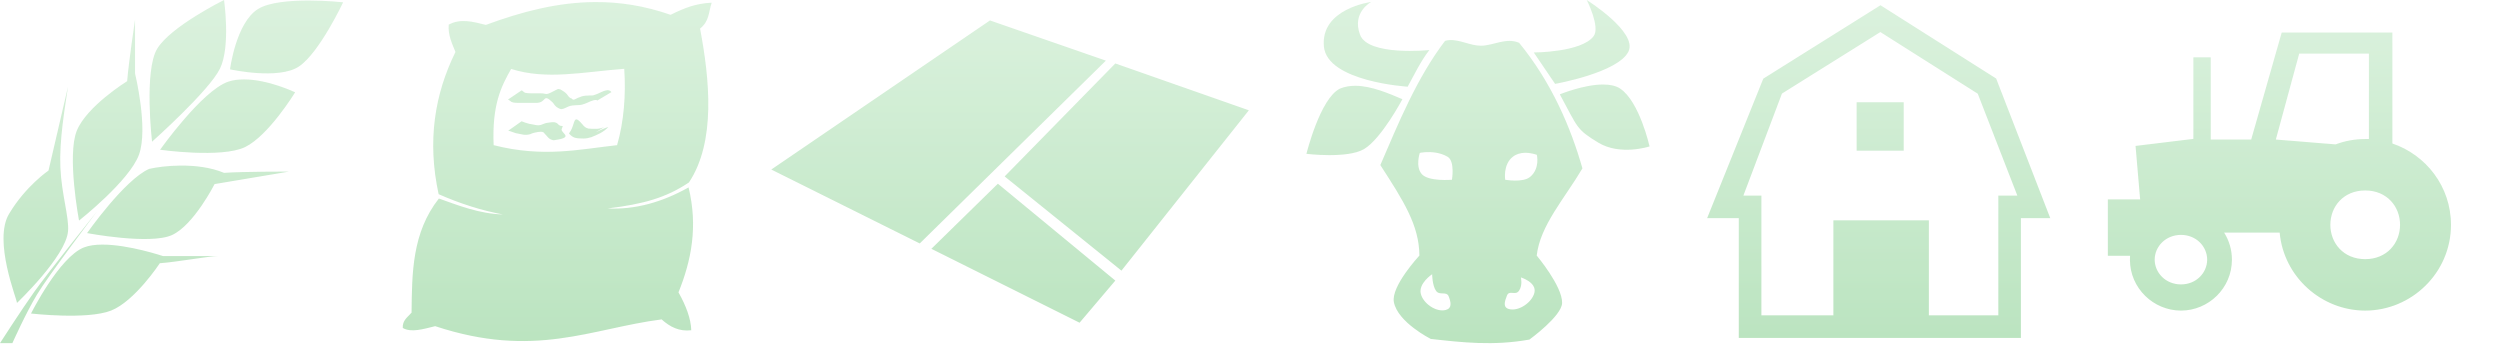
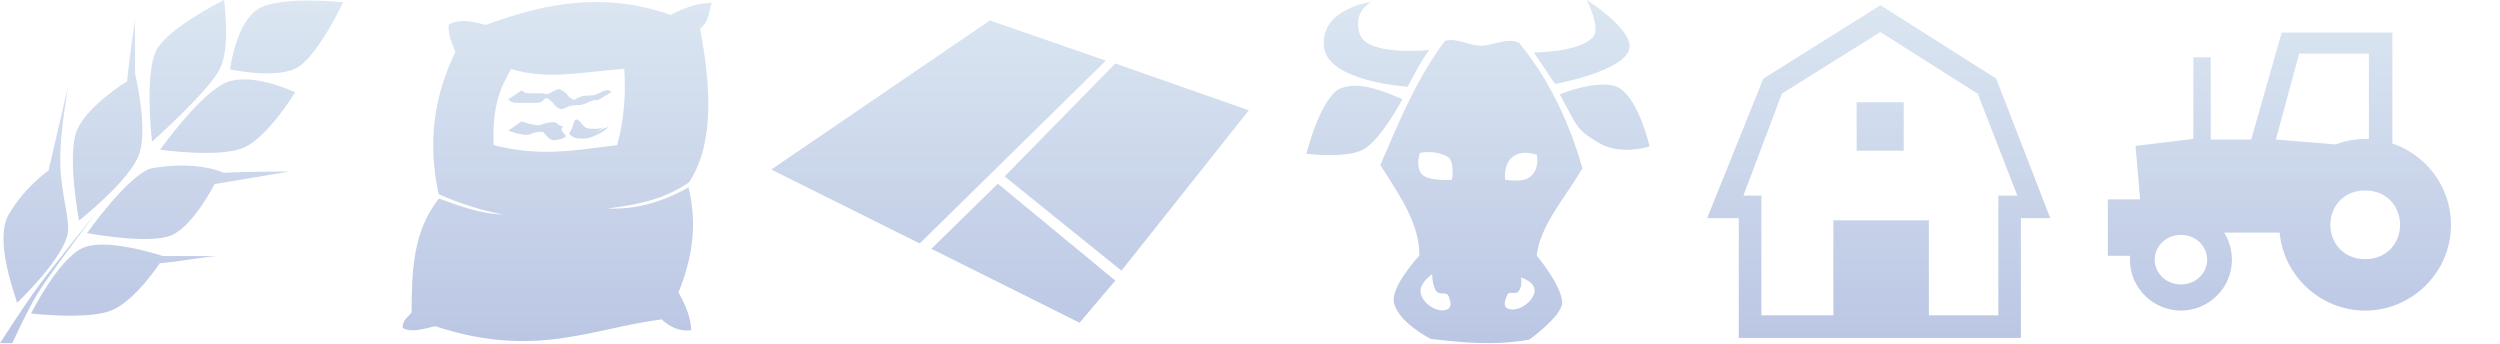
<svg xmlns="http://www.w3.org/2000/svg" xmlns:xlink="http://www.w3.org/1999/xlink" width="612" height="84.002" id="svg2" version="1.1">
  <defs id="defs4">
+     <linearGradient id="linearGradient3772">
+       <stop id="stop3774" offset="0" style="stop-color:#9dadd8;stop-opacity:1;" />
+       <stop id="stop3776" offset="1" style="stop-color:#ccdcec;stop-opacity:1;" />
+     </linearGradient>
    <linearGradient id="linearGradient3976">
      <stop style="stop-color:#9dd8a4;stop-opacity:1;" offset="0" id="stop3978" />
      <stop style="stop-color:#ccecd0;stop-opacity:1;" offset="1" id="stop3980" />
    </linearGradient>
-     <linearGradient xlink:href="#linearGradient3976" id="linearGradient3982" x1="-1.5900661e-31" y1="84.002" x2="-1.5900661e-31" y2="0" gradientUnits="userSpaceOnUse" gradientTransform="matrix(1,0,0,0.999971,0,968.3646)" />
+     <linearGradient xlink:href="#linearGradient3772" id="linearGradient3982" x1="-1.5900661e-31" y1="84.002" x2="-1.5900661e-31" y2="0" gradientUnits="userSpaceOnUse" gradientTransform="matrix(1,0,0,0.999971,0,968.3646)" />
    <linearGradient xlink:href="#linearGradient3976-2" id="linearGradient3982-1" x1="-1.5900661e-31" y1="84.002" x2="-1.5900661e-31" y2="0" gradientUnits="userSpaceOnUse" />
    <linearGradient id="linearGradient3976-2">
      <stop style="stop-color:#9dd8a4;stop-opacity:1;" offset="0" id="stop3978-3" />
      <stop style="stop-color:#ccecd0;stop-opacity:1;" offset="1" id="stop3980-7" />
    </linearGradient>
  </defs>
  <g id="layer1" transform="translate(0,-968.3622)">
-     <path style="fill:url(#linearGradient3982);fill-opacity:1;stroke:none;opacity:0.698" d="M 54.844,968.365 C 54.844,968.365 41.645,974.9 38.438,980.364 C 35.23,985.828 37.219,1003.051 37.219,1003.051 C 37.219,1003.051 51.261,990.553 53.875,985.114 C 56.489,979.675 54.844,968.365 54.844,968.365 z M 388.438,968.365 C 388.438,968.365 391.789,974.966 390.125,977.208 C 387.159,981.204 375.469,981.208 375.469,981.208 L 380.688,988.895 C 380.688,988.895 396.159,986.159 398.656,980.958 C 400.939,976.205 388.438,968.365 388.438,968.365 z M 75.625,968.49 C 71.099,968.483 65.9,968.884 63.188,970.552 C 57.763,973.888 56.312,985.333 56.312,985.333 C 56.312,985.333 68.225,987.998 73.219,984.614 C 78.213,981.23 84,968.927 84,968.927 C 84,968.927 80.151,968.496 75.625,968.49 z M 335.688,968.833 C 335.688,968.833 323.198,970.44 324.094,979.771 C 324.92,988.38 344.594,989.583 344.594,989.583 C 346.139,986.828 347.744,983.369 349.906,980.614 C 349.906,980.614 334.913,982.174 332.938,976.864 C 330.874,971.319 335.688,968.833 335.688,968.833 z M 145.688,968.865 C 136.415,968.918 127.584,971.265 118.938,974.458 C 115.837,973.686 112.73,972.807 109.844,974.396 C 109.645,976.93 110.636,978.975 111.5,981.083 C 106.392,991.439 104.549,1002.888 107.375,1015.894 C 112.613,1018.209 117.855,1019.874 123.094,1020.863 C 117.238,1020.677 112.221,1018.647 107.438,1016.957 C 100.857,1025.321 100.857,1035.233 100.75,1044.894 C 99.838,1045.98 98.487,1046.74 98.594,1048.643 C 100.644,1049.851 103.63,1048.919 106.531,1048.206 C 130.9,1056.263 144.647,1048.781 161.969,1046.55 C 164.002,1048.4 166.307,1049.559 169.219,1049.206 C 169.14,1046.353 167.934,1043.219 166.094,1039.925 C 169.253,1032.109 170.891,1023.813 168.562,1014.238 C 162.053,1017.896 155.449,1019.714 148.719,1019.394 C 157.605,1018.329 163.154,1016.716 168.656,1013.02 C 175.278,1003.062 173.726,987.769 171.375,975.364 C 173.657,973.531 173.416,971.49 174.219,969.021 C 170.318,969.21 167.623,970.279 164.156,971.99 C 157.759,969.755 151.632,968.831 145.688,968.865 z M 460.344,969.646 L 431.656,987.614 L 417.906,1021.769 L 425.656,1021.769 L 425.656,1051.081 L 494.719,1051.081 L 494.719,1021.769 L 501.906,1021.769 L 488.656,987.583 L 460.344,969.646 z M 33.062,973.146 C 33.062,973.146 31.526,983.36 31.125,988.239 C 31.125,988.239 21.295,994.297 18.812,1000.332 C 16.33,1006.368 19.344,1022.363 19.344,1022.363 C 19.344,1022.363 31.72,1012.619 34.031,1006.207 C 36.343,999.795 33.062,986.364 33.062,986.364 L 33.062,973.146 z M 242.344,973.364 L 188.812,1009.863 L 225.156,1027.957 L 270.719,983.208 L 242.344,973.364 z M 460.312,976.208 L 484.156,991.301 L 493.844,1016.238 L 489.188,1016.238 L 489.188,1045.55 L 472.188,1045.55 L 472.188,1022.301 L 448.812,1022.301 L 448.812,1045.55 L 431.188,1045.55 L 431.188,1016.238 L 426.781,1016.238 L 436.219,991.27 L 460.312,976.208 z M 558.562,976.333 L 551.094,1002.52 L 541.188,1002.52 L 541.188,982.395 L 536.938,982.395 L 536.938,1002.364 L 522.781,1004.082 L 523.906,1017.176 L 516,1017.176 L 516,1030.988 L 521.438,1030.988 C 521.416,1031.29 521.406,1031.617 521.406,1031.925 C 521.406,1038.926 527.174,1044.394 533.906,1044.394 C 540.639,1044.394 546.375,1038.926 546.375,1031.925 C 546.375,1029.481 545.668,1027.206 544.469,1025.301 L 558.062,1025.301 C 559.045,1036.174 568.334,1044.394 579,1044.394 C 590.284,1044.394 600,1035.203 600,1023.394 C 600,1013.999 593.854,1006.261 585.656,1003.489 L 585.656,976.333 L 558.562,976.333 z M 354.812,978.177 C 354.45,978.2 354.112,978.261 353.75,978.364 C 346.872,987.385 342.326,998.522 337.906,1008.77 C 343.532,1017.482 347.415,1023.45 347.469,1030.925 C 347.469,1030.925 340.492,1038.417 341.219,1042.3 C 342.149,1047.268 350.25,1051.331 350.25,1051.331 C 357.897,1052.181 365.537,1053.079 374.406,1051.487 C 374.406,1051.487 382.348,1045.727 382.406,1042.519 C 382.481,1038.416 376.188,1030.925 376.188,1030.925 C 377.01,1023.576 383.037,1016.931 387.375,1009.582 C 384.568,999.654 379.823,988.527 371.875,978.833 C 368.671,977.479 365.57,979.537 362.562,979.552 C 359.931,979.565 357.352,978.011 354.812,978.177 z M 562.844,981.489 L 579.906,981.489 L 579.906,1002.395 C 579.602,1002.381 579.307,1002.395 579,1002.395 C 576.471,1002.395 574.03,1002.857 571.75,1003.707 L 557.125,1002.52 L 562.844,981.489 z M 273.031,983.895 L 245.938,1011.551 L 274.531,1034.613 L 305.719,995.364 L 273.031,983.895 z M 152.812,985.208 C 153.257,991.571 152.71,998.231 151.062,1003.895 C 141.685,1004.94 132.967,1006.976 120.844,1003.895 C 120.416,993.959 122.718,989.495 125.125,985.239 C 133.84,987.994 142.692,985.972 152.812,985.208 z M 59.75,987.802 C 58.385,987.802 57.047,987.948 55.844,988.364 C 49.428,990.584 39.188,1005.02 39.188,1005.02 C 39.188,1005.02 54.234,1007.15 60,1004.364 C 65.766,1001.577 72.25,990.958 72.25,990.958 C 72.25,990.958 65.664,987.799 59.75,987.802 z M 392.469,989.052 C 387.704,989.035 381.844,991.458 381.844,991.458 C 386.31,999.676 385.831,999.975 391.25,1003.27 C 396.669,1006.565 403.812,1004.207 403.812,1004.207 C 403.812,1004.207 401.36,993.237 396.625,990.051 C 395.534,989.317 394.057,989.057 392.469,989.052 z M 331.812,989.364 C 330.498,989.359 329.218,989.554 328.031,990.051 C 323.181,992.391 319.812,1006.02 319.812,1006.02 C 319.812,1006.02 329.838,1007.249 333.906,1004.864 C 338.142,1002.38 343.312,992.645 343.312,992.645 C 340.042,991.268 335.755,989.38 331.812,989.364 z M 16.656,989.552 L 11.875,1010.113 C 11.875,1010.113 6.284,1013.902 2.219,1020.707 C -1.723,1027.305 4.156,1041.581 4.156,1042.519 C 4.156,1042.519 16.132,1031.16 16.656,1024.957 C 16.946,1021.528 15.062,1015.928 14.781,1009.332 C 14.5,1002.737 15.821,995.13 16.656,989.552 z M 136.594,990.145 C 133.086,991.992 134.251,991.207 132.312,991.208 C 131.58,991.21 130.826,991.215 130.094,991.208 C 129.575,991.201 129.072,991.193 128.562,991.083 C 128.214,990.958 128.044,990.611 127.688,990.489 L 124.344,992.739 C 124.686,992.841 124.89,993.123 125.188,993.301 C 125.716,993.542 126.307,993.538 126.875,993.551 C 127.61,993.56 128.328,993.552 129.062,993.551 C 129.765,993.548 130.485,993.554 131.188,993.551 C 133.966,993.598 132.733,990.938 135.375,993.52 C 135.624,993.922 135.905,994.295 136.281,994.583 C 136.668,994.775 136.966,995.046 137.406,995.083 C 138.066,995.036 138.645,994.629 139.25,994.395 C 139.814,994.189 140.405,994.146 141,994.114 C 141.57,994.113 142.106,994.091 142.656,993.926 C 143.329,993.738 143.953,993.415 144.594,993.145 C 145.053,993.014 145.642,992.7 146.125,992.895 L 146.188,992.989 L 149.656,990.926 L 149.5,990.708 C 148.935,990.256 148.353,990.489 147.719,990.676 C 147.073,990.915 146.497,991.274 145.844,991.489 C 145.67,991.552 145.489,991.624 145.312,991.676 C 144.959,991.782 144.58,991.71 144.219,991.739 C 143.601,991.754 143.005,991.79 142.406,991.958 C 141.794,992.147 141.23,992.438 140.656,992.708 C 140.549,992.727 140.452,992.78 140.344,992.77 C 140.094,992.748 139.967,992.375 139.688,992.395 C 139.3,992.175 139.024,991.79 138.781,991.426 C 138.344,990.947 137.79,990.574 137.219,990.27 C 137.006,990.197 136.815,990.147 136.594,990.145 z M 454.5,993.395 L 454.5,1005.239 L 466.031,1005.239 L 466.031,993.395 L 454.5,993.395 z M 141.062,997.583 C 140.393,997.636 140.475,999.544 139.281,1001.02 C 139.666,1001.51 140.131,1001.866 140.719,1002.082 C 141.366,1002.249 142.056,1002.265 142.719,1002.27 C 143.411,1002.306 144.061,1002.155 144.719,1001.957 C 146.241,1001.355 147.861,1000.677 148.938,999.426 C 147.614,999.871 146.375,1000.487 145.875,1000.739 C 146.188,1000.548 146.817,1000.148 147.875,999.489 C 147.259,999.736 146.604,999.899 145.938,999.895 C 145.303,999.897 144.661,999.917 144.031,999.832 C 143.436,999.695 142.987,999.362 142.625,998.864 C 141.807,997.897 141.367,997.558 141.062,997.583 z M 127.688,998.051 L 124.406,1000.364 C 125.053,1000.484 125.619,1000.775 126.25,1000.957 C 126.815,1001.066 127.403,1001.195 127.969,1001.301 C 128.591,1001.42 129.178,1001.398 129.781,1001.207 C 130.389,1000.927 131.028,1000.769 131.688,1000.676 C 132.132,1000.637 132.655,1000.536 133.062,1000.77 C 133.434,1001.163 133.786,1001.593 134.156,1001.989 C 134.534,1002.413 135.013,1002.612 135.562,1002.707 C 140.593,1001.995 137.525,1001.156 137.469,1000.051 C 138.156,998.415 137.486,999.874 136.469,998.614 C 136.027,998.232 135.468,998.237 134.906,998.301 C 134.235,998.367 133.557,998.457 132.938,998.739 C 132.392,999 131.855,999.1 131.25,998.989 C 130.685,998.904 130.131,998.738 129.562,998.676 C 128.913,998.529 128.308,998.285 127.688,998.051 z M 348.906,1005.614 C 350.288,1005.526 352.503,1005.633 354.375,1006.739 C 356.21,1007.822 355.438,1012.363 355.438,1012.363 C 355.438,1012.363 349.67,1012.871 348.031,1010.957 C 346.452,1009.113 347.562,1005.801 347.562,1005.801 C 347.562,1005.801 348.077,1005.666 348.906,1005.614 z M 373.219,1005.77 C 374.825,1005.721 376.219,1006.27 376.219,1006.27 C 376.219,1006.27 377.044,1009.635 374.562,1011.676 C 372.781,1013.141 368.469,1012.363 368.469,1012.363 C 368.469,1012.363 367.875,1008.661 370.344,1006.739 C 371.225,1006.052 372.255,1005.799 373.219,1005.77 z M 44.156,1008.895 C 41.062,1008.917 38.275,1009.305 36.5,1009.707 C 30.442,1012.401 21.312,1025.426 21.312,1025.426 C 21.312,1025.426 36.79,1028.347 42.125,1025.894 C 47.46,1023.441 52.531,1013.426 52.531,1013.426 L 70.781,1010.363 C 70.781,1010.363 59.476,1010.352 54.844,1010.676 C 51.567,1009.299 47.663,1008.87 44.156,1008.895 z M 244.281,1013.332 L 228,1029.269 L 264.281,1047.362 L 273.031,1037.05 L 244.281,1013.332 z M 579,1014.988 C 584.346,1014.988 587.531,1018.958 587.531,1023.394 C 587.531,1027.831 584.346,1031.8 579,1031.8 C 573.654,1031.8 570.469,1027.831 570.469,1023.394 C 570.469,1018.958 573.654,1014.988 579,1014.988 z M 23.75,1020.113 C 23.75,1020.113 11.707,1035.122 8.406,1039.769 C 5.105,1044.416 0,1052.362 0,1052.362 L 3.031,1052.362 C 3.031,1052.362 6.272,1045.094 9.062,1040.456 C 11.853,1035.819 23.75,1020.113 23.75,1020.113 z M 533.906,1025.863 C 537.62,1025.863 540.312,1028.686 540.312,1031.925 C 540.312,1035.165 537.62,1037.988 533.906,1037.988 C 530.193,1037.988 527.469,1035.165 527.469,1031.925 C 527.469,1028.686 530.193,1025.863 533.906,1025.863 z M 24.969,1028.238 C 23.315,1028.247 21.79,1028.451 20.562,1028.925 C 14.522,1031.261 7.594,1045.112 7.594,1045.112 C 7.594,1045.112 21.356,1046.693 27.188,1044.394 C 33.019,1042.095 39.125,1032.8 39.125,1032.8 C 43.358,1032.505 51.104,1031.056 53.312,1031.05 L 52.906,1031.05 L 39.906,1031.05 C 39.906,1031.05 31.458,1028.203 24.969,1028.238 z M 350.594,1035.488 C 350.594,1035.488 350.6,1038.195 351.531,1039.55 C 352.396,1040.808 354.104,1039.533 354.656,1040.956 C 355.226,1042.425 355.46,1043.826 353.938,1044.237 C 351.588,1044.872 348.375,1042.634 347.812,1040.269 C 347.205,1037.717 350.594,1035.488 350.594,1035.488 z M 372.312,1036.269 C 372.312,1036.269 376.242,1037.467 375.625,1040.019 C 375.053,1042.384 371.793,1044.653 369.406,1044.019 C 367.86,1043.608 368.327,1042.175 368.906,1040.706 C 369.468,1039.283 370.965,1040.808 371.844,1039.55 C 372.79,1038.195 372.312,1036.269 372.312,1036.269 z" id="path3676" />
+     <path style="fill:url(#linearGradient3982);fill-opacity:1.0;stroke:none;opacity:0.698" d="M 54.844,968.365 C 54.844,968.365 41.645,974.9 38.438,980.364 C 35.23,985.828 37.219,1003.051 37.219,1003.051 C 37.219,1003.051 51.261,990.553 53.875,985.114 C 56.489,979.675 54.844,968.365 54.844,968.365 z M 388.438,968.365 C 388.438,968.365 391.789,974.966 390.125,977.208 C 387.159,981.204 375.469,981.208 375.469,981.208 L 380.688,988.895 C 380.688,988.895 396.159,986.159 398.656,980.958 C 400.939,976.205 388.438,968.365 388.438,968.365 z M 75.625,968.49 C 71.099,968.483 65.9,968.884 63.188,970.552 C 57.763,973.888 56.312,985.333 56.312,985.333 C 56.312,985.333 68.225,987.998 73.219,984.614 C 78.213,981.23 84,968.927 84,968.927 C 84,968.927 80.151,968.496 75.625,968.49 z M 335.688,968.833 C 335.688,968.833 323.198,970.44 324.094,979.771 C 324.92,988.38 344.594,989.583 344.594,989.583 C 346.139,986.828 347.744,983.369 349.906,980.614 C 349.906,980.614 334.913,982.174 332.938,976.864 C 330.874,971.319 335.688,968.833 335.688,968.833 z M 145.688,968.865 C 136.415,968.918 127.584,971.265 118.938,974.458 C 115.837,973.686 112.73,972.807 109.844,974.396 C 109.645,976.93 110.636,978.975 111.5,981.083 C 106.392,991.439 104.549,1002.888 107.375,1015.894 C 112.613,1018.209 117.855,1019.874 123.094,1020.863 C 117.238,1020.677 112.221,1018.647 107.438,1016.957 C 100.857,1025.321 100.857,1035.233 100.75,1044.894 C 99.838,1045.98 98.487,1046.74 98.594,1048.643 C 100.644,1049.851 103.63,1048.919 106.531,1048.206 C 130.9,1056.263 144.647,1048.781 161.969,1046.55 C 164.002,1048.4 166.307,1049.559 169.219,1049.206 C 169.14,1046.353 167.934,1043.219 166.094,1039.925 C 169.253,1032.109 170.891,1023.813 168.562,1014.238 C 162.053,1017.896 155.449,1019.714 148.719,1019.394 C 157.605,1018.329 163.154,1016.716 168.656,1013.02 C 175.278,1003.062 173.726,987.769 171.375,975.364 C 173.657,973.531 173.416,971.49 174.219,969.021 C 170.318,969.21 167.623,970.279 164.156,971.99 C 157.759,969.755 151.632,968.831 145.688,968.865 z M 460.344,969.646 L 431.656,987.614 L 417.906,1021.769 L 425.656,1021.769 L 425.656,1051.081 L 494.719,1051.081 L 494.719,1021.769 L 501.906,1021.769 L 488.656,987.583 L 460.344,969.646 z M 33.062,973.146 C 33.062,973.146 31.526,983.36 31.125,988.239 C 31.125,988.239 21.295,994.297 18.812,1000.332 C 16.33,1006.368 19.344,1022.363 19.344,1022.363 C 19.344,1022.363 31.72,1012.619 34.031,1006.207 C 36.343,999.795 33.062,986.364 33.062,986.364 L 33.062,973.146 z M 242.344,973.364 L 188.812,1009.863 L 225.156,1027.957 L 270.719,983.208 L 242.344,973.364 z M 460.312,976.208 L 484.156,991.301 L 493.844,1016.238 L 489.188,1016.238 L 489.188,1045.55 L 472.188,1045.55 L 472.188,1022.301 L 448.812,1022.301 L 448.812,1045.55 L 431.188,1045.55 L 431.188,1016.238 L 426.781,1016.238 L 436.219,991.27 L 460.312,976.208 z M 558.562,976.333 L 551.094,1002.52 L 541.188,1002.52 L 541.188,982.395 L 536.938,982.395 L 536.938,1002.364 L 522.781,1004.082 L 523.906,1017.176 L 516,1017.176 L 516,1030.988 L 521.438,1030.988 C 521.416,1031.29 521.406,1031.617 521.406,1031.925 C 521.406,1038.926 527.174,1044.394 533.906,1044.394 C 540.639,1044.394 546.375,1038.926 546.375,1031.925 C 546.375,1029.481 545.668,1027.206 544.469,1025.301 L 558.062,1025.301 C 559.045,1036.174 568.334,1044.394 579,1044.394 C 590.284,1044.394 600,1035.203 600,1023.394 C 600,1013.999 593.854,1006.261 585.656,1003.489 L 585.656,976.333 L 558.562,976.333 z M 354.812,978.177 C 354.45,978.2 354.112,978.261 353.75,978.364 C 346.872,987.385 342.326,998.522 337.906,1008.77 C 343.532,1017.482 347.415,1023.45 347.469,1030.925 C 347.469,1030.925 340.492,1038.417 341.219,1042.3 C 342.149,1047.268 350.25,1051.331 350.25,1051.331 C 357.897,1052.181 365.537,1053.079 374.406,1051.487 C 374.406,1051.487 382.348,1045.727 382.406,1042.519 C 382.481,1038.416 376.188,1030.925 376.188,1030.925 C 377.01,1023.576 383.037,1016.931 387.375,1009.582 C 384.568,999.654 379.823,988.527 371.875,978.833 C 368.671,977.479 365.57,979.537 362.562,979.552 C 359.931,979.565 357.352,978.011 354.812,978.177 z M 562.844,981.489 L 579.906,981.489 L 579.906,1002.395 C 579.602,1002.381 579.307,1002.395 579,1002.395 C 576.471,1002.395 574.03,1002.857 571.75,1003.707 L 557.125,1002.52 L 562.844,981.489 z M 273.031,983.895 L 245.938,1011.551 L 274.531,1034.613 L 305.719,995.364 L 273.031,983.895 z M 152.812,985.208 C 153.257,991.571 152.71,998.231 151.062,1003.895 C 141.685,1004.94 132.967,1006.976 120.844,1003.895 C 120.416,993.959 122.718,989.495 125.125,985.239 C 133.84,987.994 142.692,985.972 152.812,985.208 z M 59.75,987.802 C 58.385,987.802 57.047,987.948 55.844,988.364 C 49.428,990.584 39.188,1005.02 39.188,1005.02 C 39.188,1005.02 54.234,1007.15 60,1004.364 C 65.766,1001.577 72.25,990.958 72.25,990.958 C 72.25,990.958 65.664,987.799 59.75,987.802 z M 392.469,989.052 C 387.704,989.035 381.844,991.458 381.844,991.458 C 386.31,999.676 385.831,999.975 391.25,1003.27 C 396.669,1006.565 403.812,1004.207 403.812,1004.207 C 403.812,1004.207 401.36,993.237 396.625,990.051 C 395.534,989.317 394.057,989.057 392.469,989.052 z M 331.812,989.364 C 330.498,989.359 329.218,989.554 328.031,990.051 C 323.181,992.391 319.812,1006.02 319.812,1006.02 C 319.812,1006.02 329.838,1007.249 333.906,1004.864 C 338.142,1002.38 343.312,992.645 343.312,992.645 C 340.042,991.268 335.755,989.38 331.812,989.364 z M 16.656,989.552 L 11.875,1010.113 C 11.875,1010.113 6.284,1013.902 2.219,1020.707 C -1.723,1027.305 4.156,1041.581 4.156,1042.519 C 4.156,1042.519 16.132,1031.16 16.656,1024.957 C 16.946,1021.528 15.062,1015.928 14.781,1009.332 C 14.5,1002.737 15.821,995.13 16.656,989.552 z M 136.594,990.145 C 133.086,991.992 134.251,991.207 132.312,991.208 C 131.58,991.21 130.826,991.215 130.094,991.208 C 129.575,991.201 129.072,991.193 128.562,991.083 C 128.214,990.958 128.044,990.611 127.688,990.489 L 124.344,992.739 C 124.686,992.841 124.89,993.123 125.188,993.301 C 125.716,993.542 126.307,993.538 126.875,993.551 C 127.61,993.56 128.328,993.552 129.062,993.551 C 129.765,993.548 130.485,993.554 131.188,993.551 C 133.966,993.598 132.733,990.938 135.375,993.52 C 135.624,993.922 135.905,994.295 136.281,994.583 C 136.668,994.775 136.966,995.046 137.406,995.083 C 138.066,995.036 138.645,994.629 139.25,994.395 C 139.814,994.189 140.405,994.146 141,994.114 C 141.57,994.113 142.106,994.091 142.656,993.926 C 143.329,993.738 143.953,993.415 144.594,993.145 C 145.053,993.014 145.642,992.7 146.125,992.895 L 146.188,992.989 L 149.656,990.926 L 149.5,990.708 C 148.935,990.256 148.353,990.489 147.719,990.676 C 147.073,990.915 146.497,991.274 145.844,991.489 C 145.67,991.552 145.489,991.624 145.312,991.676 C 144.959,991.782 144.58,991.71 144.219,991.739 C 143.601,991.754 143.005,991.79 142.406,991.958 C 141.794,992.147 141.23,992.438 140.656,992.708 C 140.549,992.727 140.452,992.78 140.344,992.77 C 140.094,992.748 139.967,992.375 139.688,992.395 C 139.3,992.175 139.024,991.79 138.781,991.426 C 138.344,990.947 137.79,990.574 137.219,990.27 C 137.006,990.197 136.815,990.147 136.594,990.145 z M 454.5,993.395 L 454.5,1005.239 L 466.031,1005.239 L 466.031,993.395 L 454.5,993.395 z M 141.062,997.583 C 140.393,997.636 140.475,999.544 139.281,1001.02 C 139.666,1001.51 140.131,1001.866 140.719,1002.082 C 141.366,1002.249 142.056,1002.265 142.719,1002.27 C 143.411,1002.306 144.061,1002.155 144.719,1001.957 C 146.241,1001.355 147.861,1000.677 148.938,999.426 C 147.614,999.871 146.375,1000.487 145.875,1000.739 C 146.188,1000.548 146.817,1000.148 147.875,999.489 C 147.259,999.736 146.604,999.899 145.938,999.895 C 145.303,999.897 144.661,999.917 144.031,999.832 C 143.436,999.695 142.987,999.362 142.625,998.864 C 141.807,997.897 141.367,997.558 141.062,997.583 z M 127.688,998.051 L 124.406,1000.364 C 125.053,1000.484 125.619,1000.775 126.25,1000.957 C 126.815,1001.066 127.403,1001.195 127.969,1001.301 C 128.591,1001.42 129.178,1001.398 129.781,1001.207 C 130.389,1000.927 131.028,1000.769 131.688,1000.676 C 132.132,1000.637 132.655,1000.536 133.062,1000.77 C 133.434,1001.163 133.786,1001.593 134.156,1001.989 C 134.534,1002.413 135.013,1002.612 135.562,1002.707 C 140.593,1001.995 137.525,1001.156 137.469,1000.051 C 138.156,998.415 137.486,999.874 136.469,998.614 C 136.027,998.232 135.468,998.237 134.906,998.301 C 134.235,998.367 133.557,998.457 132.938,998.739 C 132.392,999 131.855,999.1 131.25,998.989 C 130.685,998.904 130.131,998.738 129.562,998.676 C 128.913,998.529 128.308,998.285 127.688,998.051 z M 348.906,1005.614 C 350.288,1005.526 352.503,1005.633 354.375,1006.739 C 356.21,1007.822 355.438,1012.363 355.438,1012.363 C 355.438,1012.363 349.67,1012.871 348.031,1010.957 C 346.452,1009.113 347.562,1005.801 347.562,1005.801 C 347.562,1005.801 348.077,1005.666 348.906,1005.614 z M 373.219,1005.77 C 374.825,1005.721 376.219,1006.27 376.219,1006.27 C 376.219,1006.27 377.044,1009.635 374.562,1011.676 C 372.781,1013.141 368.469,1012.363 368.469,1012.363 C 368.469,1012.363 367.875,1008.661 370.344,1006.739 C 371.225,1006.052 372.255,1005.799 373.219,1005.77 z M 44.156,1008.895 C 41.062,1008.917 38.275,1009.305 36.5,1009.707 C 30.442,1012.401 21.312,1025.426 21.312,1025.426 C 21.312,1025.426 36.79,1028.347 42.125,1025.894 C 47.46,1023.441 52.531,1013.426 52.531,1013.426 L 70.781,1010.363 C 70.781,1010.363 59.476,1010.352 54.844,1010.676 C 51.567,1009.299 47.663,1008.87 44.156,1008.895 z M 244.281,1013.332 L 228,1029.269 L 264.281,1047.362 L 273.031,1037.05 L 244.281,1013.332 z M 579,1014.988 C 584.346,1014.988 587.531,1018.958 587.531,1023.394 C 587.531,1027.831 584.346,1031.8 579,1031.8 C 573.654,1031.8 570.469,1027.831 570.469,1023.394 C 570.469,1018.958 573.654,1014.988 579,1014.988 z M 23.75,1020.113 C 23.75,1020.113 11.707,1035.122 8.406,1039.769 C 5.105,1044.416 0,1052.362 0,1052.362 L 3.031,1052.362 C 3.031,1052.362 6.272,1045.094 9.062,1040.456 C 11.853,1035.819 23.75,1020.113 23.75,1020.113 z M 533.906,1025.863 C 537.62,1025.863 540.312,1028.686 540.312,1031.925 C 540.312,1035.165 537.62,1037.988 533.906,1037.988 C 530.193,1037.988 527.469,1035.165 527.469,1031.925 C 527.469,1028.686 530.193,1025.863 533.906,1025.863 z M 24.969,1028.238 C 23.315,1028.247 21.79,1028.451 20.562,1028.925 C 14.522,1031.261 7.594,1045.112 7.594,1045.112 C 7.594,1045.112 21.356,1046.693 27.188,1044.394 C 33.019,1042.095 39.125,1032.8 39.125,1032.8 C 43.358,1032.505 51.104,1031.056 53.312,1031.05 L 52.906,1031.05 L 39.906,1031.05 C 39.906,1031.05 31.458,1028.203 24.969,1028.238 z M 350.594,1035.488 C 350.594,1035.488 350.6,1038.195 351.531,1039.55 C 352.396,1040.808 354.104,1039.533 354.656,1040.956 C 355.226,1042.425 355.46,1043.826 353.938,1044.237 C 351.588,1044.872 348.375,1042.634 347.812,1040.269 C 347.205,1037.717 350.594,1035.488 350.594,1035.488 z M 372.312,1036.269 C 372.312,1036.269 376.242,1037.467 375.625,1040.019 C 375.053,1042.384 371.793,1044.653 369.406,1044.019 C 367.86,1043.608 368.327,1042.175 368.906,1040.706 C 369.468,1039.283 370.965,1040.808 371.844,1039.55 C 372.79,1038.195 372.312,1036.269 372.312,1036.269 z" id="path3676" />
  </g>
</svg>
